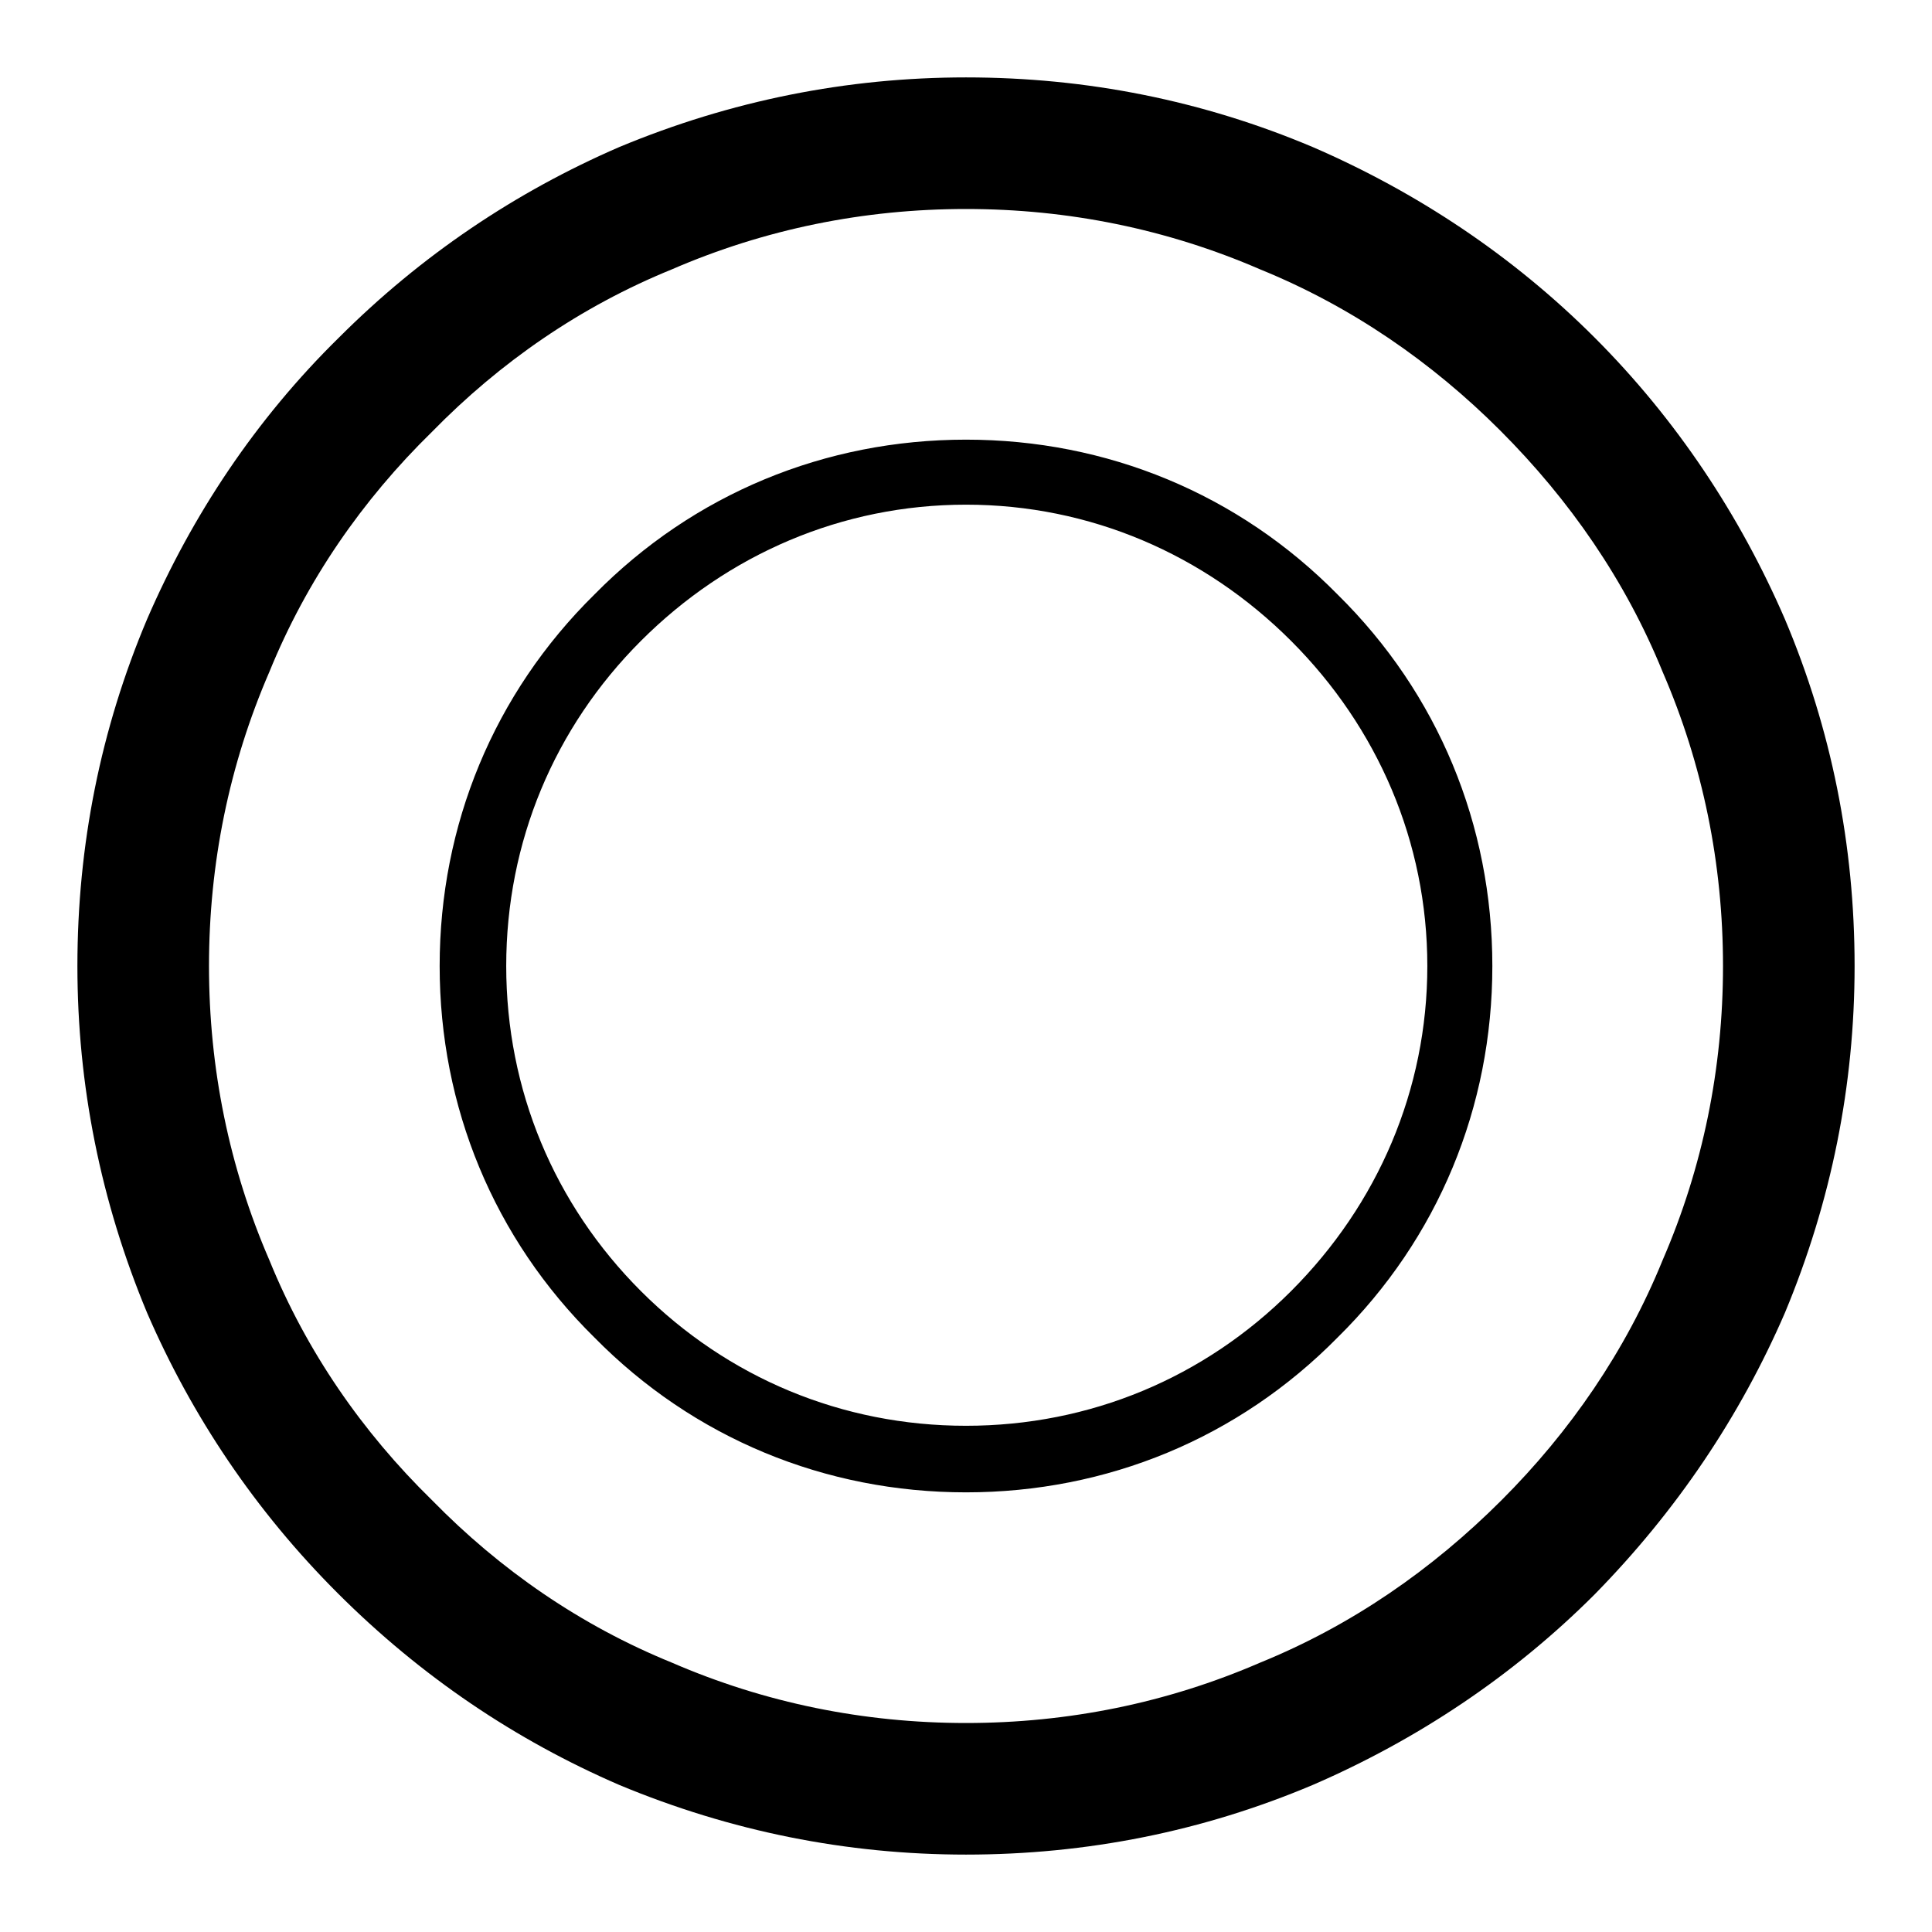
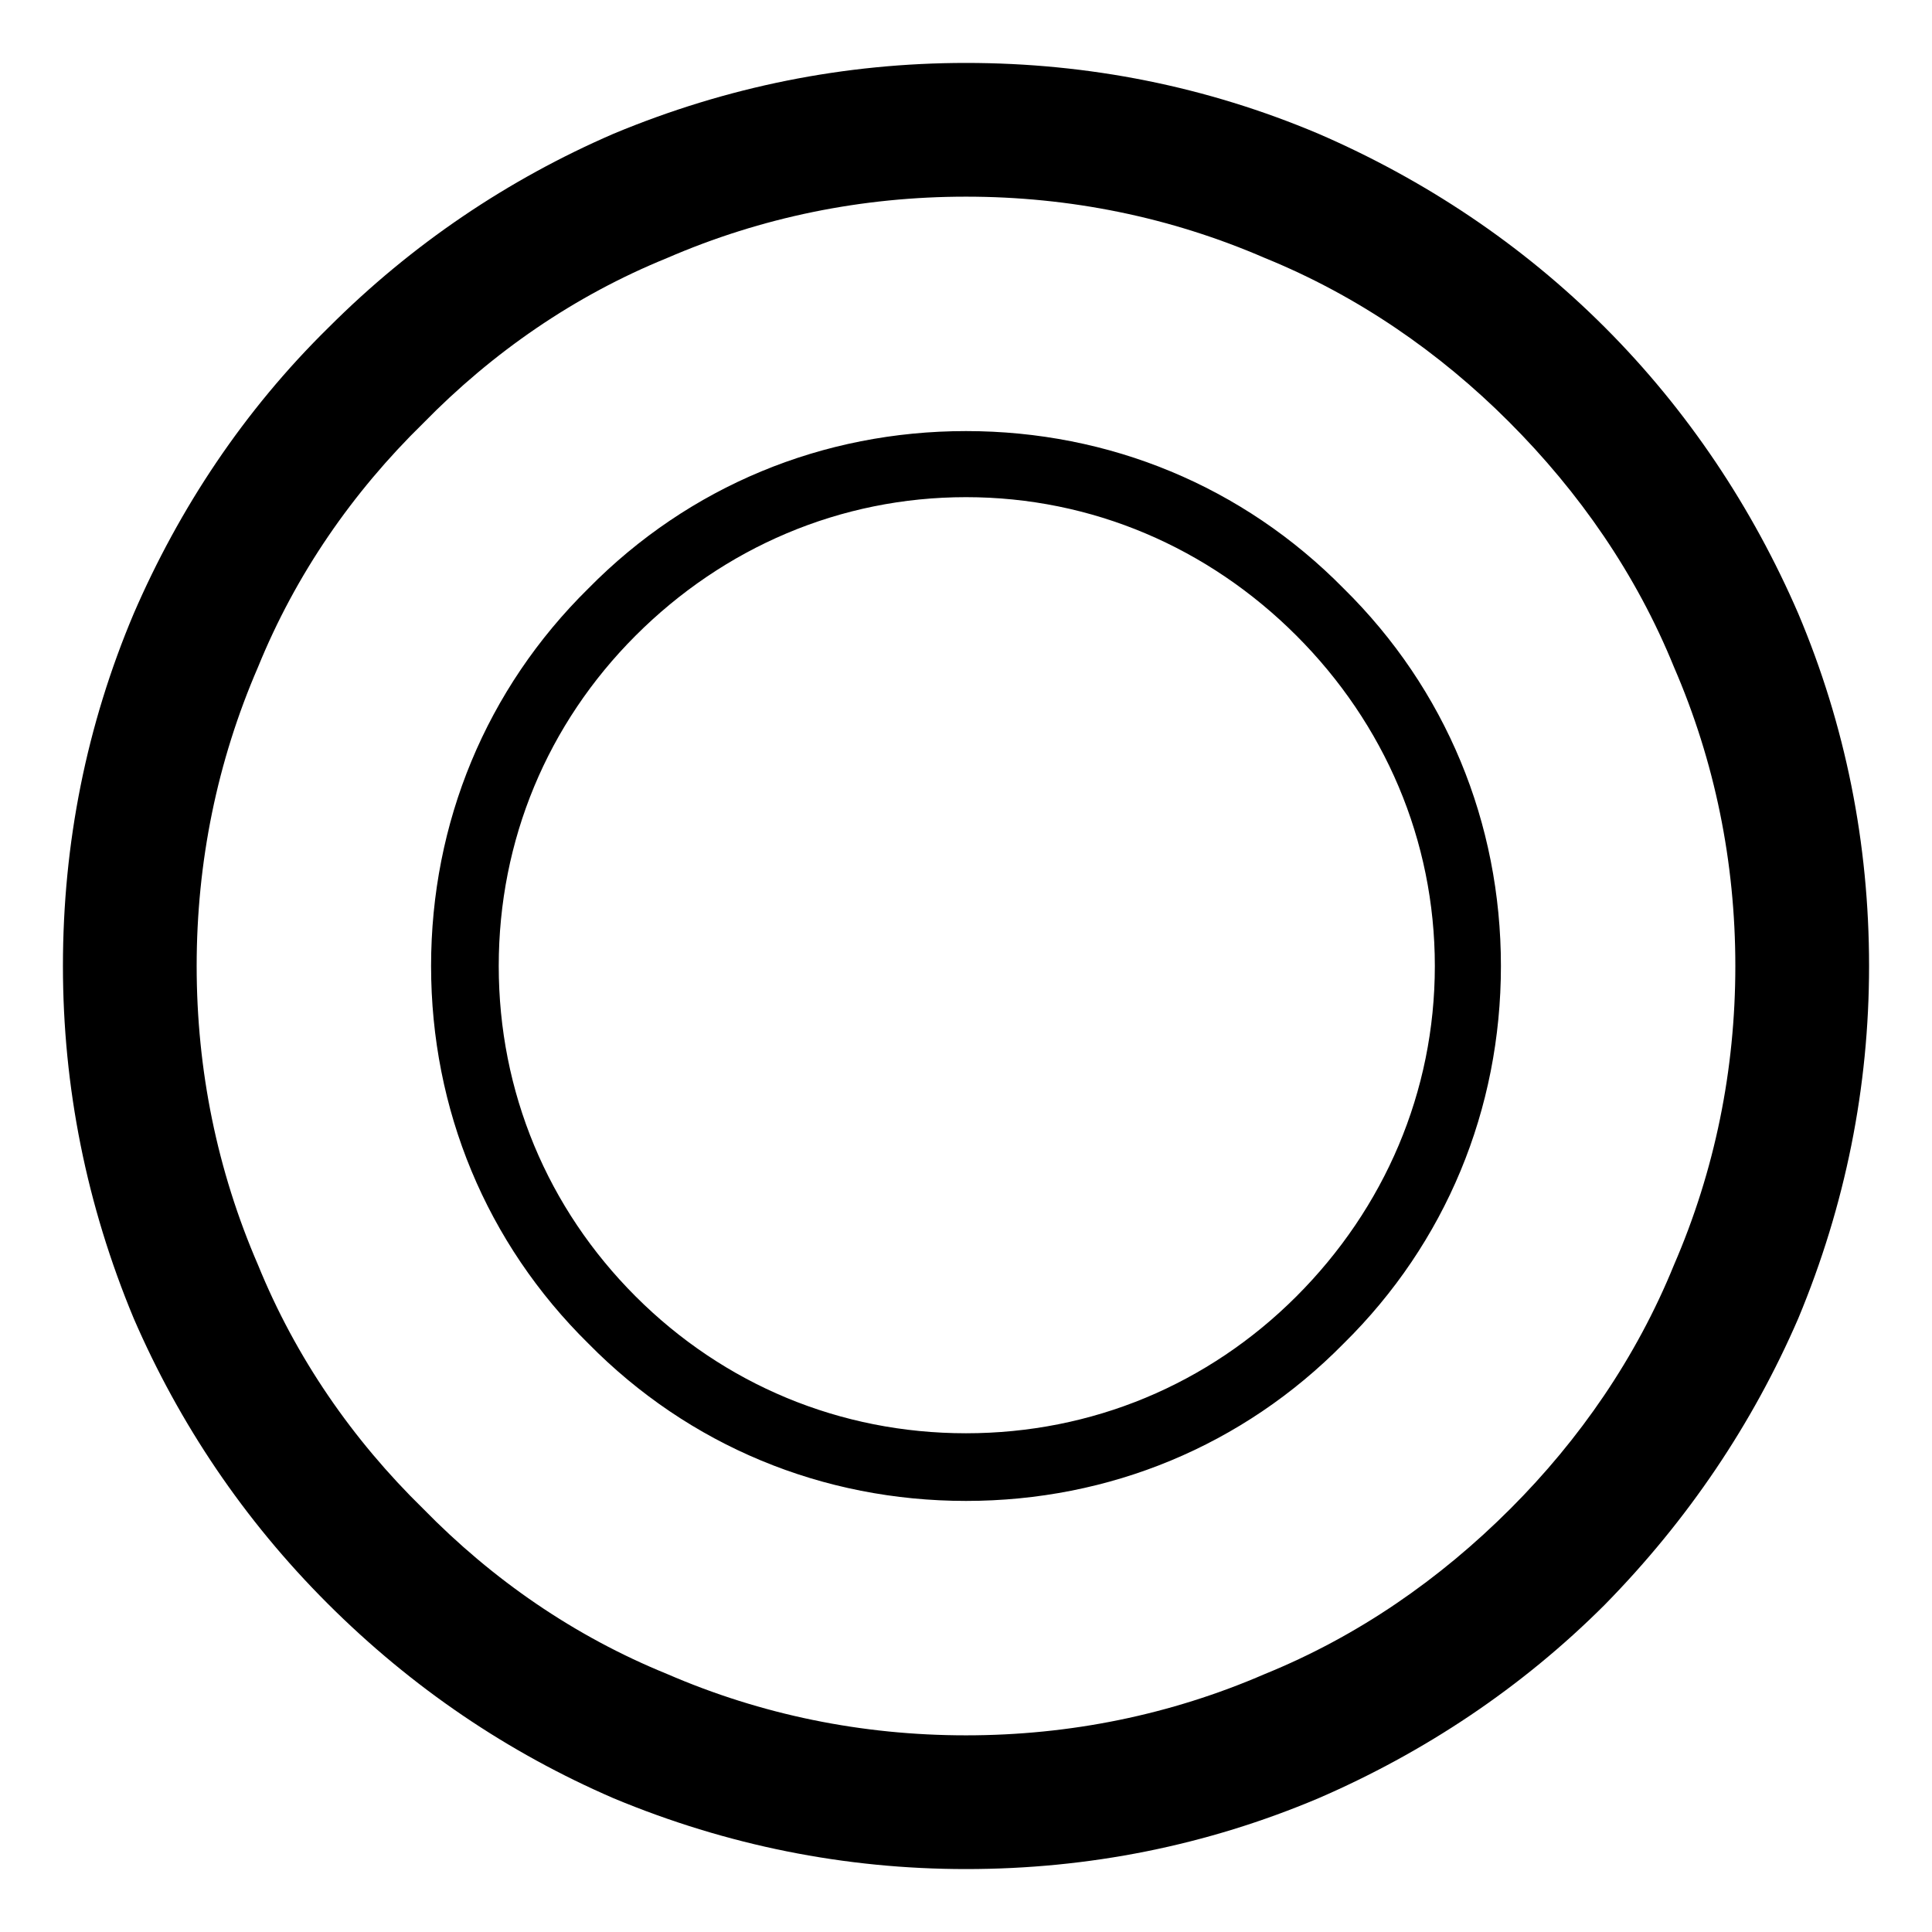
- <svg xmlns="http://www.w3.org/2000/svg" baseProfile="full" height="1248" version="1.1" viewBox="0 0 1248 1248" width="1248">
+ <svg xmlns="http://www.w3.org/2000/svg" baseProfile="full" height="1228" version="1.1" viewBox="0 0 1228 1228" width="1228">
  <defs />
-   <path d="M625 -194C548 -194 473 -179 401 -149C334 -120 273 -79 219 -25C166 28 125 89 96 156C66 228 51 303 51 380C51 458 66 533 96 604C125 671 166 733 220 786C273 839 334 880 401 909C473 939 548 954 625 954C703 954 778 939 849 909C916 880 978 839 1031 786C1084 733 1125 671 1154 604C1184 533 1199 458 1199 380C1199 303 1184 228 1154 156C1125 89 1084 28 1031 -26C978 -79 916 -120 849 -149C778 -179 703 -194 625 -194ZM625 869C559 869 495 856 435 830C376 806 324 770 280 725C235 681 199 629 175 570C149 510 136 446 136 380C136 314 149 250 175 190C199 131 235 79 280 35C324 -10 376 -46 435 -70C495 -96 559 -109 625 -109C691 -109 755 -96 815 -70C874 -46 926 -10 971 35C1015 79 1051 131 1075 190C1101 250 1114 314 1114 380C1114 446 1101 510 1075 570C1051 629 1015 681 970 726C926 770 874 806 815 830C755 856 691 869 625 869ZM625 40C534 40 449 75 385 140C320 204 285 289 285 380C285 471 320 556 385 620C449 685 534 720 625 720C716 720 801 685 865 620C930 556 965 471 965 380C965 289 930 204 865 140C801 75 716 40 625 40ZM625 678C545 678 471 646 415 590C359 534 328 460 328 380C328 300 359 226 415 170C471 114 545 83 625 83C705 83 779 114 835 170C891 226 923 300 923 380C923 460 891 534 835 590C779 646 705 678 625 678Z" fill="black" transform="translate(-1,1004) scale(1,-1)" />
+   <path d="M625 -194C548 -194 473 -179 401 -149C334 -120 273 -79 219 -25C166 28 125 89 96 156C66 228 51 303 51 380C51 458 66 533 96 604C125 671 166 733 220 786C273 839 334 880 401 909C473 939 548 954 625 954C703 954 778 939 849 909C916 880 978 839 1031 786C1084 733 1125 671 1154 604C1184 533 1199 458 1199 380C1199 303 1184 228 1154 156C1125 89 1084 28 1031 -26C978 -79 916 -120 849 -149C778 -179 703 -194 625 -194ZM625 869C559 869 495 856 435 830C376 806 324 770 280 725C235 681 199 629 175 570C149 510 136 446 136 380C136 314 149 250 175 190C199 131 235 79 280 35C324 -10 376 -46 435 -70C495 -96 559 -109 625 -109C691 -109 755 -96 815 -70C874 -46 926 -10 971 35C1015 79 1051 131 1075 190C1101 250 1114 314 1114 380C1114 446 1101 510 1075 570C1051 629 1015 681 970 726C926 770 874 806 815 830C755 856 691 869 625 869ZM625 40C534 40 449 75 385 140C320 204 285 289 285 380C285 471 320 556 385 620C449 685 534 720 625 720C716 720 801 685 865 620C930 556 965 471 965 380C965 289 930 204 865 140C801 75 716 40 625 40ZM625 678C545 678 471 646 415 590C359 534 328 460 328 380C328 300 359 226 415 170C471 114 545 83 625 83C705 83 779 114 835 170C891 226 923 300 923 380C923 460 891 534 835 590C779 646 705 678 625 678Z" fill="black" transform="translate(-11,994) scale(1,-1)" />
</svg>
